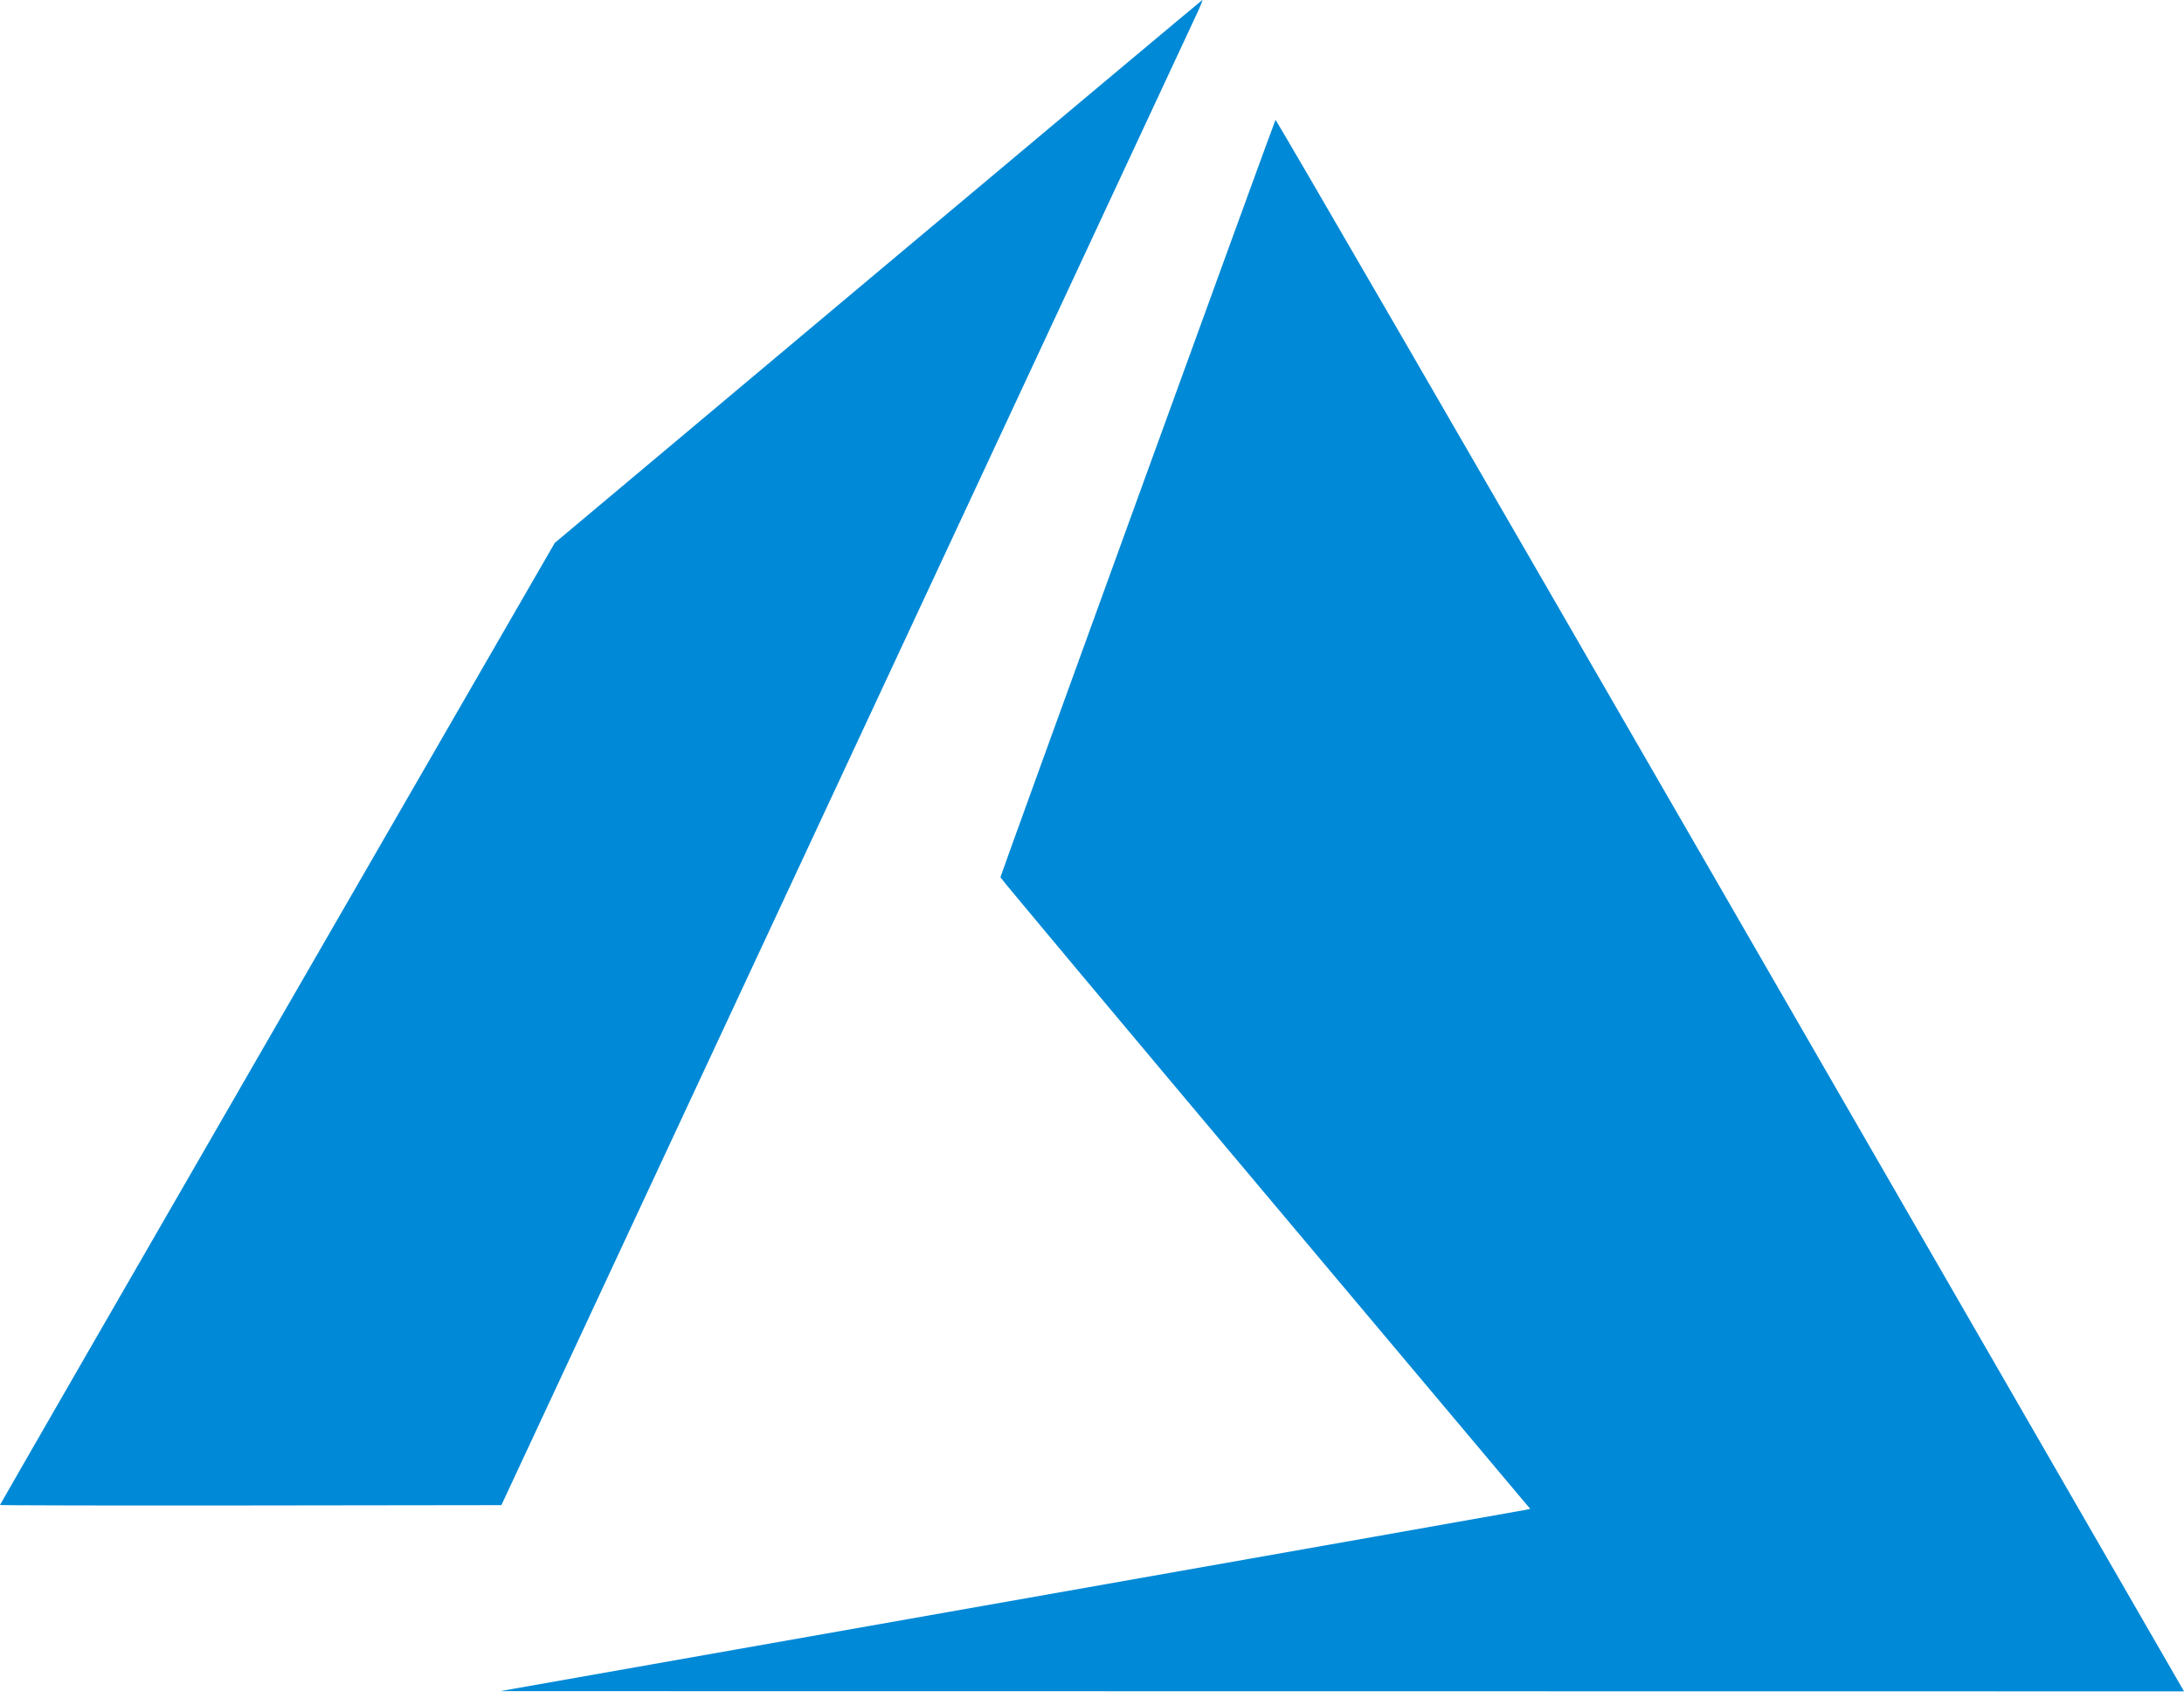
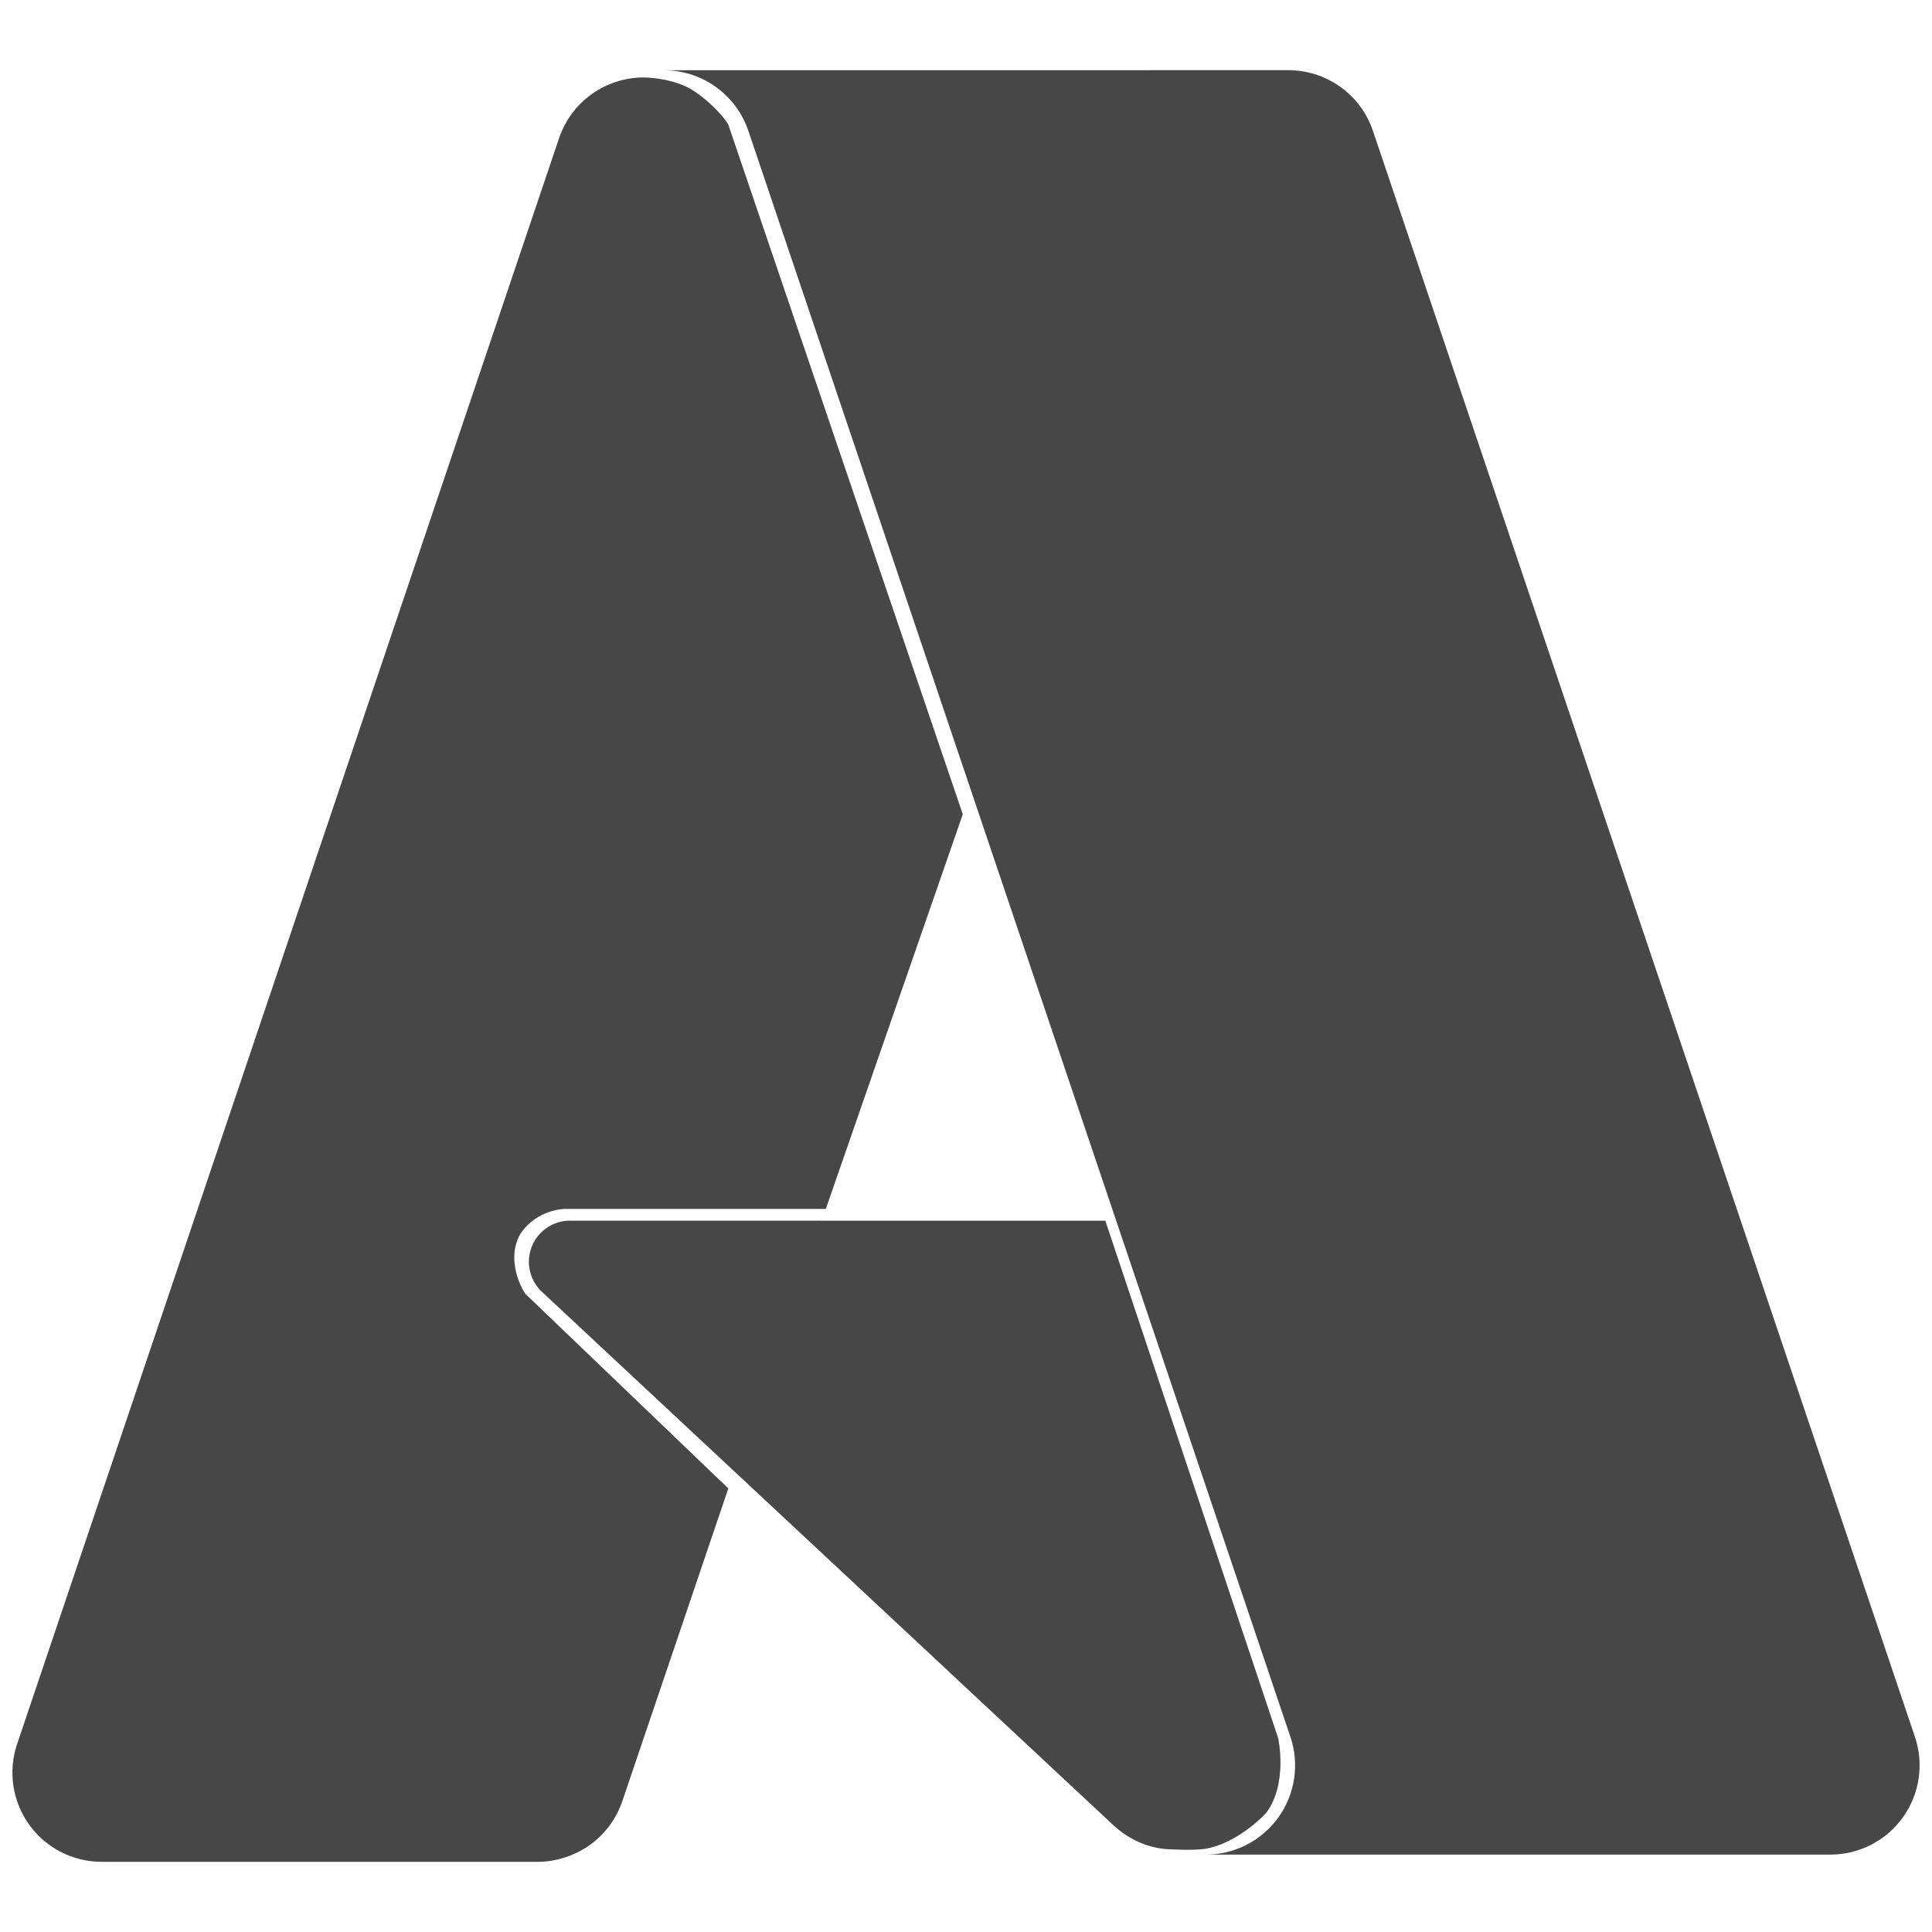
- <svg xmlns="http://www.w3.org/2000/svg" height="199" viewBox="0 0 256 199" width="256">
-   <path d="m118.432 187.698c32.89-5.81 60.055-10.618 60.367-10.684l.567-.12-31.051-36.935c-17.078-20.314-31.051-37.014-31.051-37.11 0-.182 32.063-88.478 32.243-88.792.06-.105 21.88 37.567 52.893 91.319 29.035 50.324 52.973 91.815 53.195 92.204l.405.707-98.684-.013-98.684-.013 59.8-10.564zm-118.432-11.263c0-.052 14.631-25.451 32.514-56.442l32.514-56.347 37.891-31.798c20.84-17.489 37.947-31.82 38.016-31.847.069-.025-.206.665-.609 1.534-.404.869-18.919 40.582-41.145 88.251l-40.411 86.67-29.385.037c-16.162.02-29.385-.006-29.385-.058z" fill="#0089d6" />
+ <svg xmlns="http://www.w3.org/2000/svg" viewBox="0 0 128 128">
+   <path d="M43.983 4.653a5.911 5.911 0 015.6 4.022l35.91 106.396a5.911 5.911 0 01-5.603 7.802h41.38a5.917 5.917 0 004.8-2.465 5.909 5.909 0 00.798-5.34L90.961 8.672a5.91 5.91 0 00-5.602-4.022zm-1.336.478a5.92 5.92 0 00-5.61 4.029L1.132 115.55a5.91 5.91 0 005.6 7.8h28.893c1.239 0 2.446-.41 3.452-1.113a5.923 5.923 0 002.157-2.916l7.019-20.71-13.411-12.857c-.246-.273-1.353-2.274-.369-4.002 1.108-1.659 2.955-1.659 2.955-1.659h17.285l9.074-26.145L48.274 8.321c-.042-.205-.914-1.365-2.281-2.28-1.37-.915-3.345-.909-3.345-.909zm-4.88 75.74a2.724 2.724 0 00-1.86 4.718l37.83 35.31c1.101 1.03 2.502 1.631 4.007 1.631 0 0 1.282.068 2.055-.033 1.817-.273 3.525-1.768 4.09-2.39 1.457-1.939.794-4.95.794-4.95l-11.45-34.28z" fill="#474747" />
</svg>
